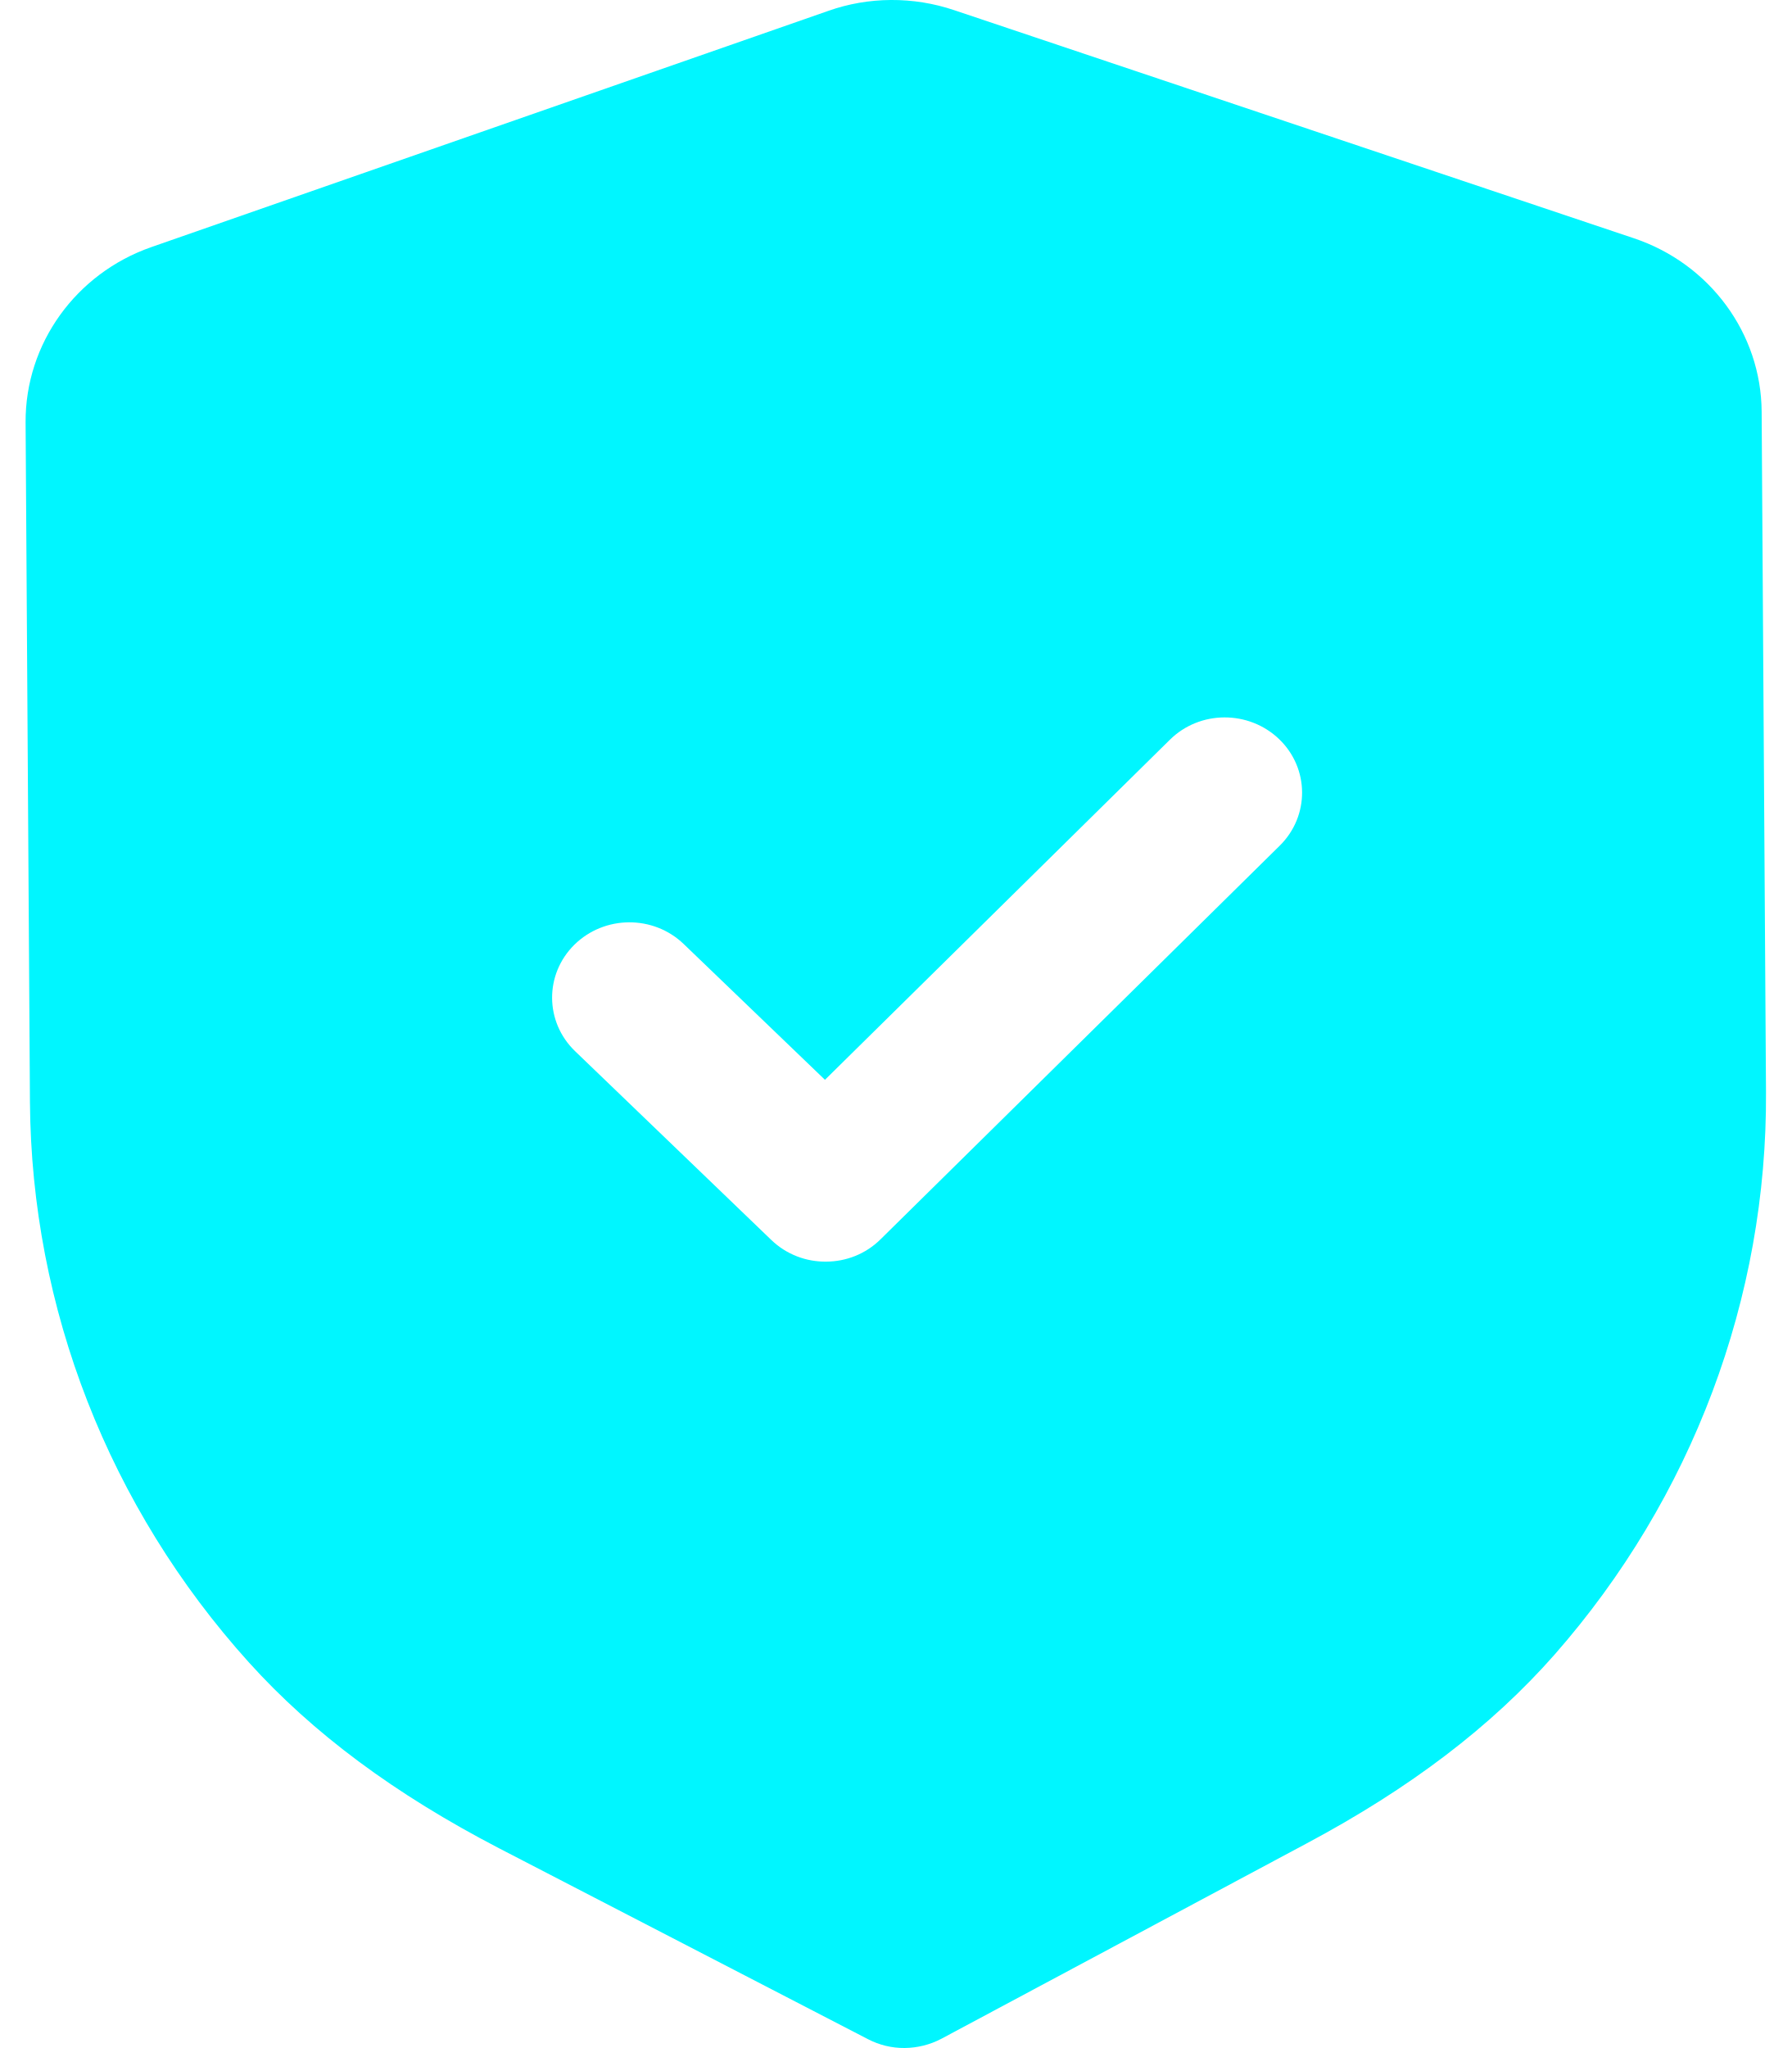
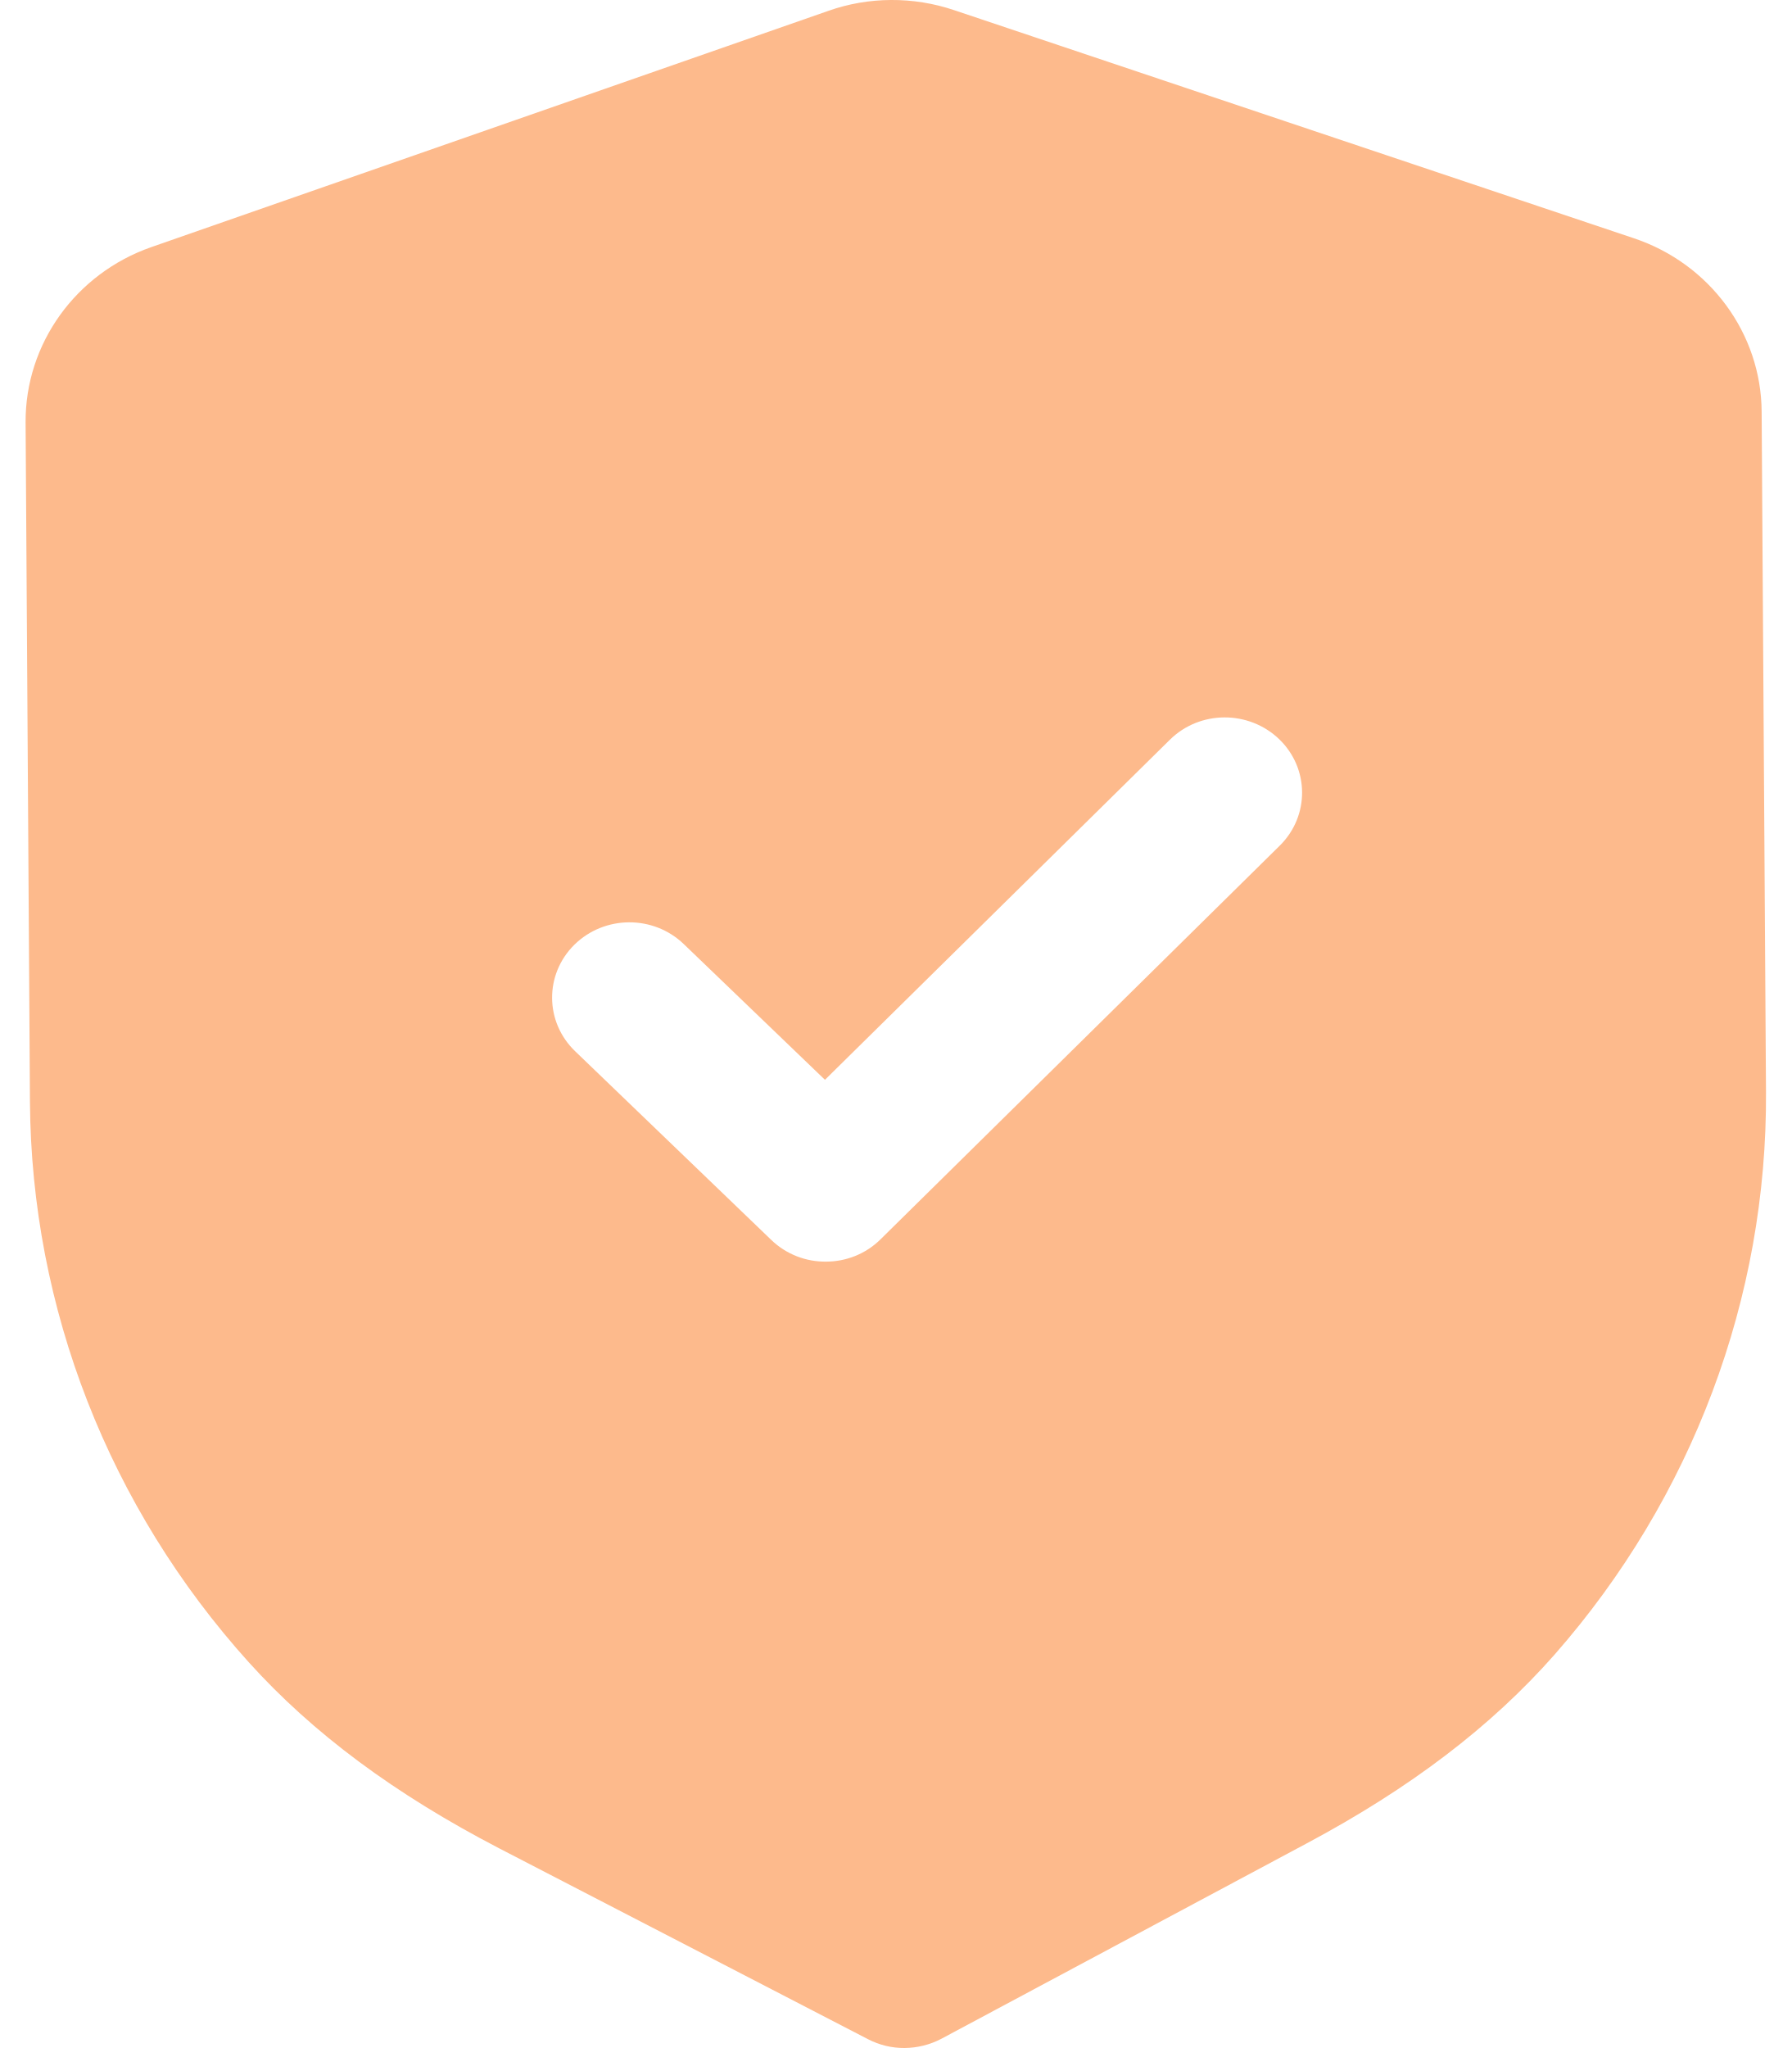
<svg xmlns="http://www.w3.org/2000/svg" width="28" height="32" viewBox="0 0 28 32" fill="none">
-   <path fill-rule="evenodd" clip-rule="evenodd" d="M13.565 31.862C13.742 31.954 13.94 32.002 14.138 32C14.336 31.998 14.533 31.95 14.712 31.856L20.42 28.804C22.039 27.941 23.307 26.976 24.296 25.853C26.446 23.405 27.621 20.281 27.6 17.06L27.532 6.435C27.526 5.211 26.722 4.119 25.533 3.722L14.913 0.159C14.274 -0.057 13.573 -0.053 12.945 0.17L2.365 3.861C1.183 4.273 0.394 5.373 0.4 6.598L0.468 17.215C0.489 20.441 1.703 23.551 3.889 25.974C4.888 27.081 6.167 28.032 7.803 28.881L13.565 31.862ZM12.054 19.374C12.292 19.603 12.601 19.716 12.911 19.713C13.22 19.712 13.528 19.596 13.763 19.363L20.001 13.213C20.47 12.75 20.465 12.006 19.992 11.55C19.516 11.093 18.751 11.096 18.283 11.559L12.893 16.872L10.686 14.751C10.211 14.294 9.447 14.299 8.977 14.761C8.508 15.224 8.513 15.968 8.988 16.425L12.054 19.374Z" fill="#00F6FF" />
+   <path fill-rule="evenodd" clip-rule="evenodd" d="M13.565 31.862C13.742 31.954 13.94 32.002 14.138 32C14.336 31.998 14.533 31.95 14.712 31.856L20.42 28.804C22.039 27.941 23.307 26.976 24.296 25.853C26.446 23.405 27.621 20.281 27.6 17.06L27.532 6.435C27.526 5.211 26.722 4.119 25.533 3.722L14.913 0.159C14.274 -0.057 13.573 -0.053 12.945 0.17L2.365 3.861C1.183 4.273 0.394 5.373 0.4 6.598L0.468 17.215C0.489 20.441 1.703 23.551 3.889 25.974C4.888 27.081 6.167 28.032 7.803 28.881L13.565 31.862ZM12.054 19.374C12.292 19.603 12.601 19.716 12.911 19.713C13.22 19.712 13.528 19.596 13.763 19.363L20.001 13.213C20.47 12.75 20.465 12.006 19.992 11.55C19.516 11.093 18.751 11.096 18.283 11.559L12.893 16.872L10.686 14.751C10.211 14.294 9.447 14.299 8.977 14.761C8.508 15.224 8.513 15.968 8.988 16.425L12.054 19.374Z" fill="rgb(253 186 140)" />
</svg>
